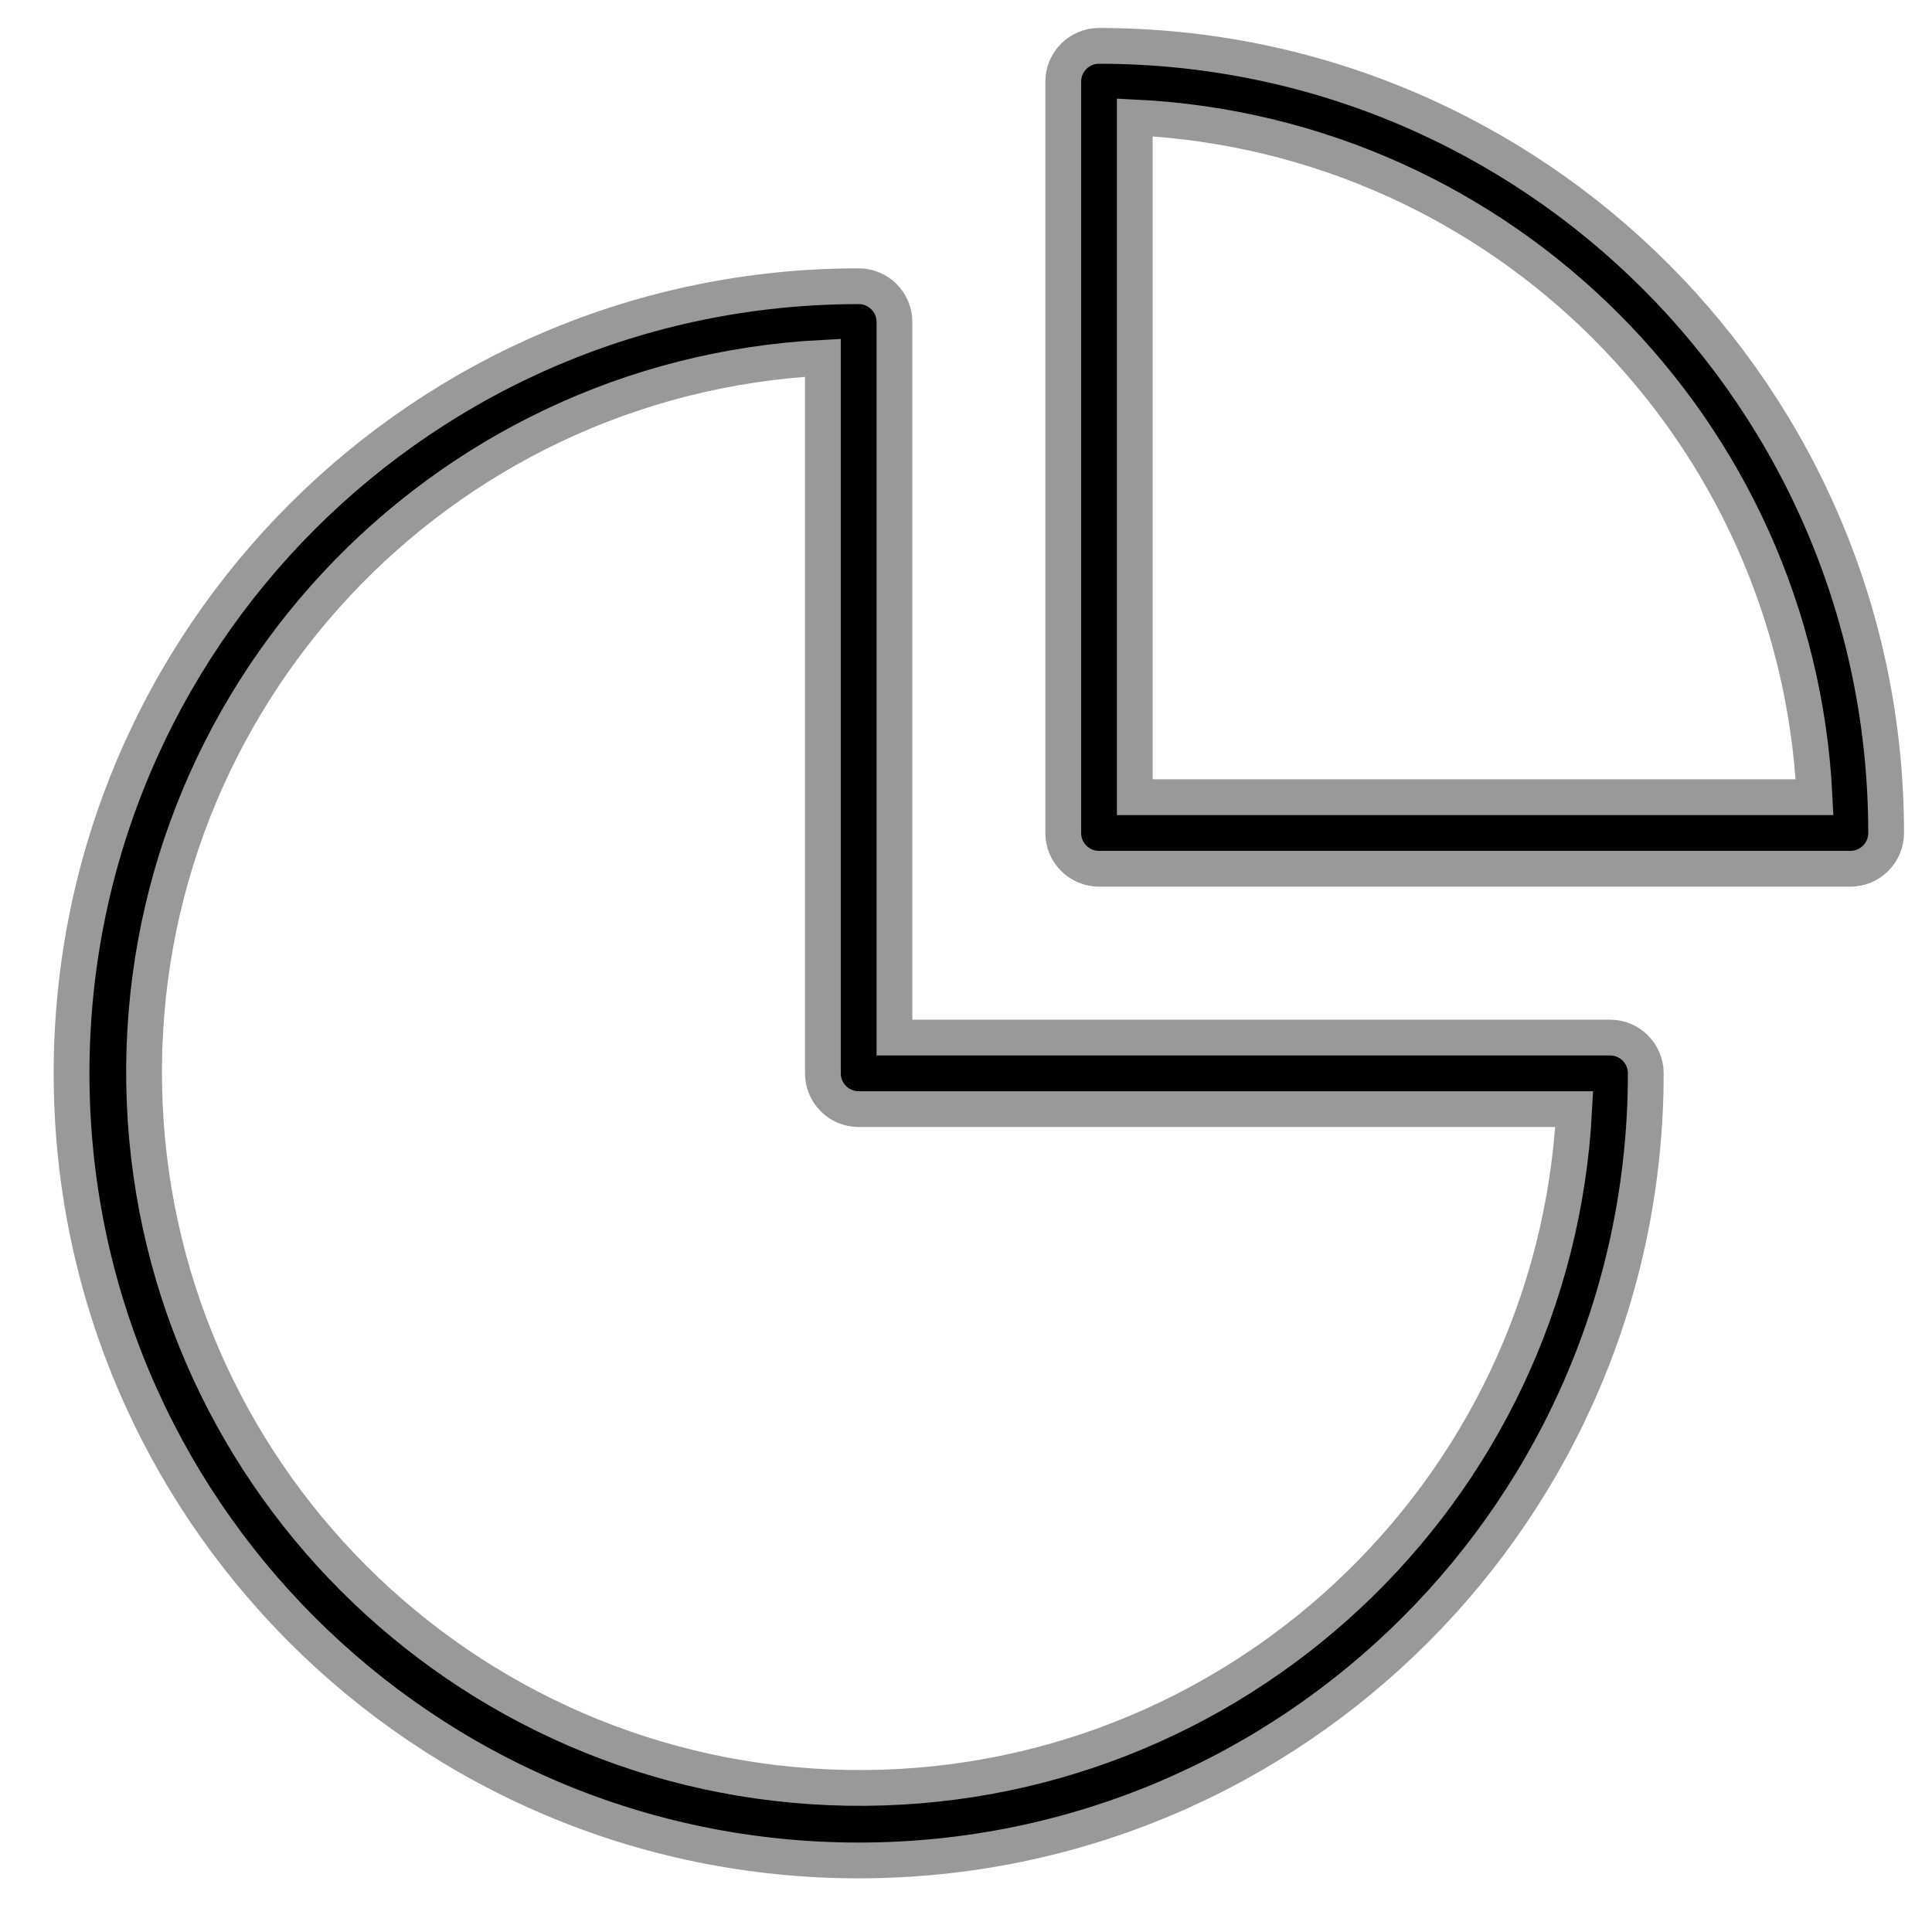
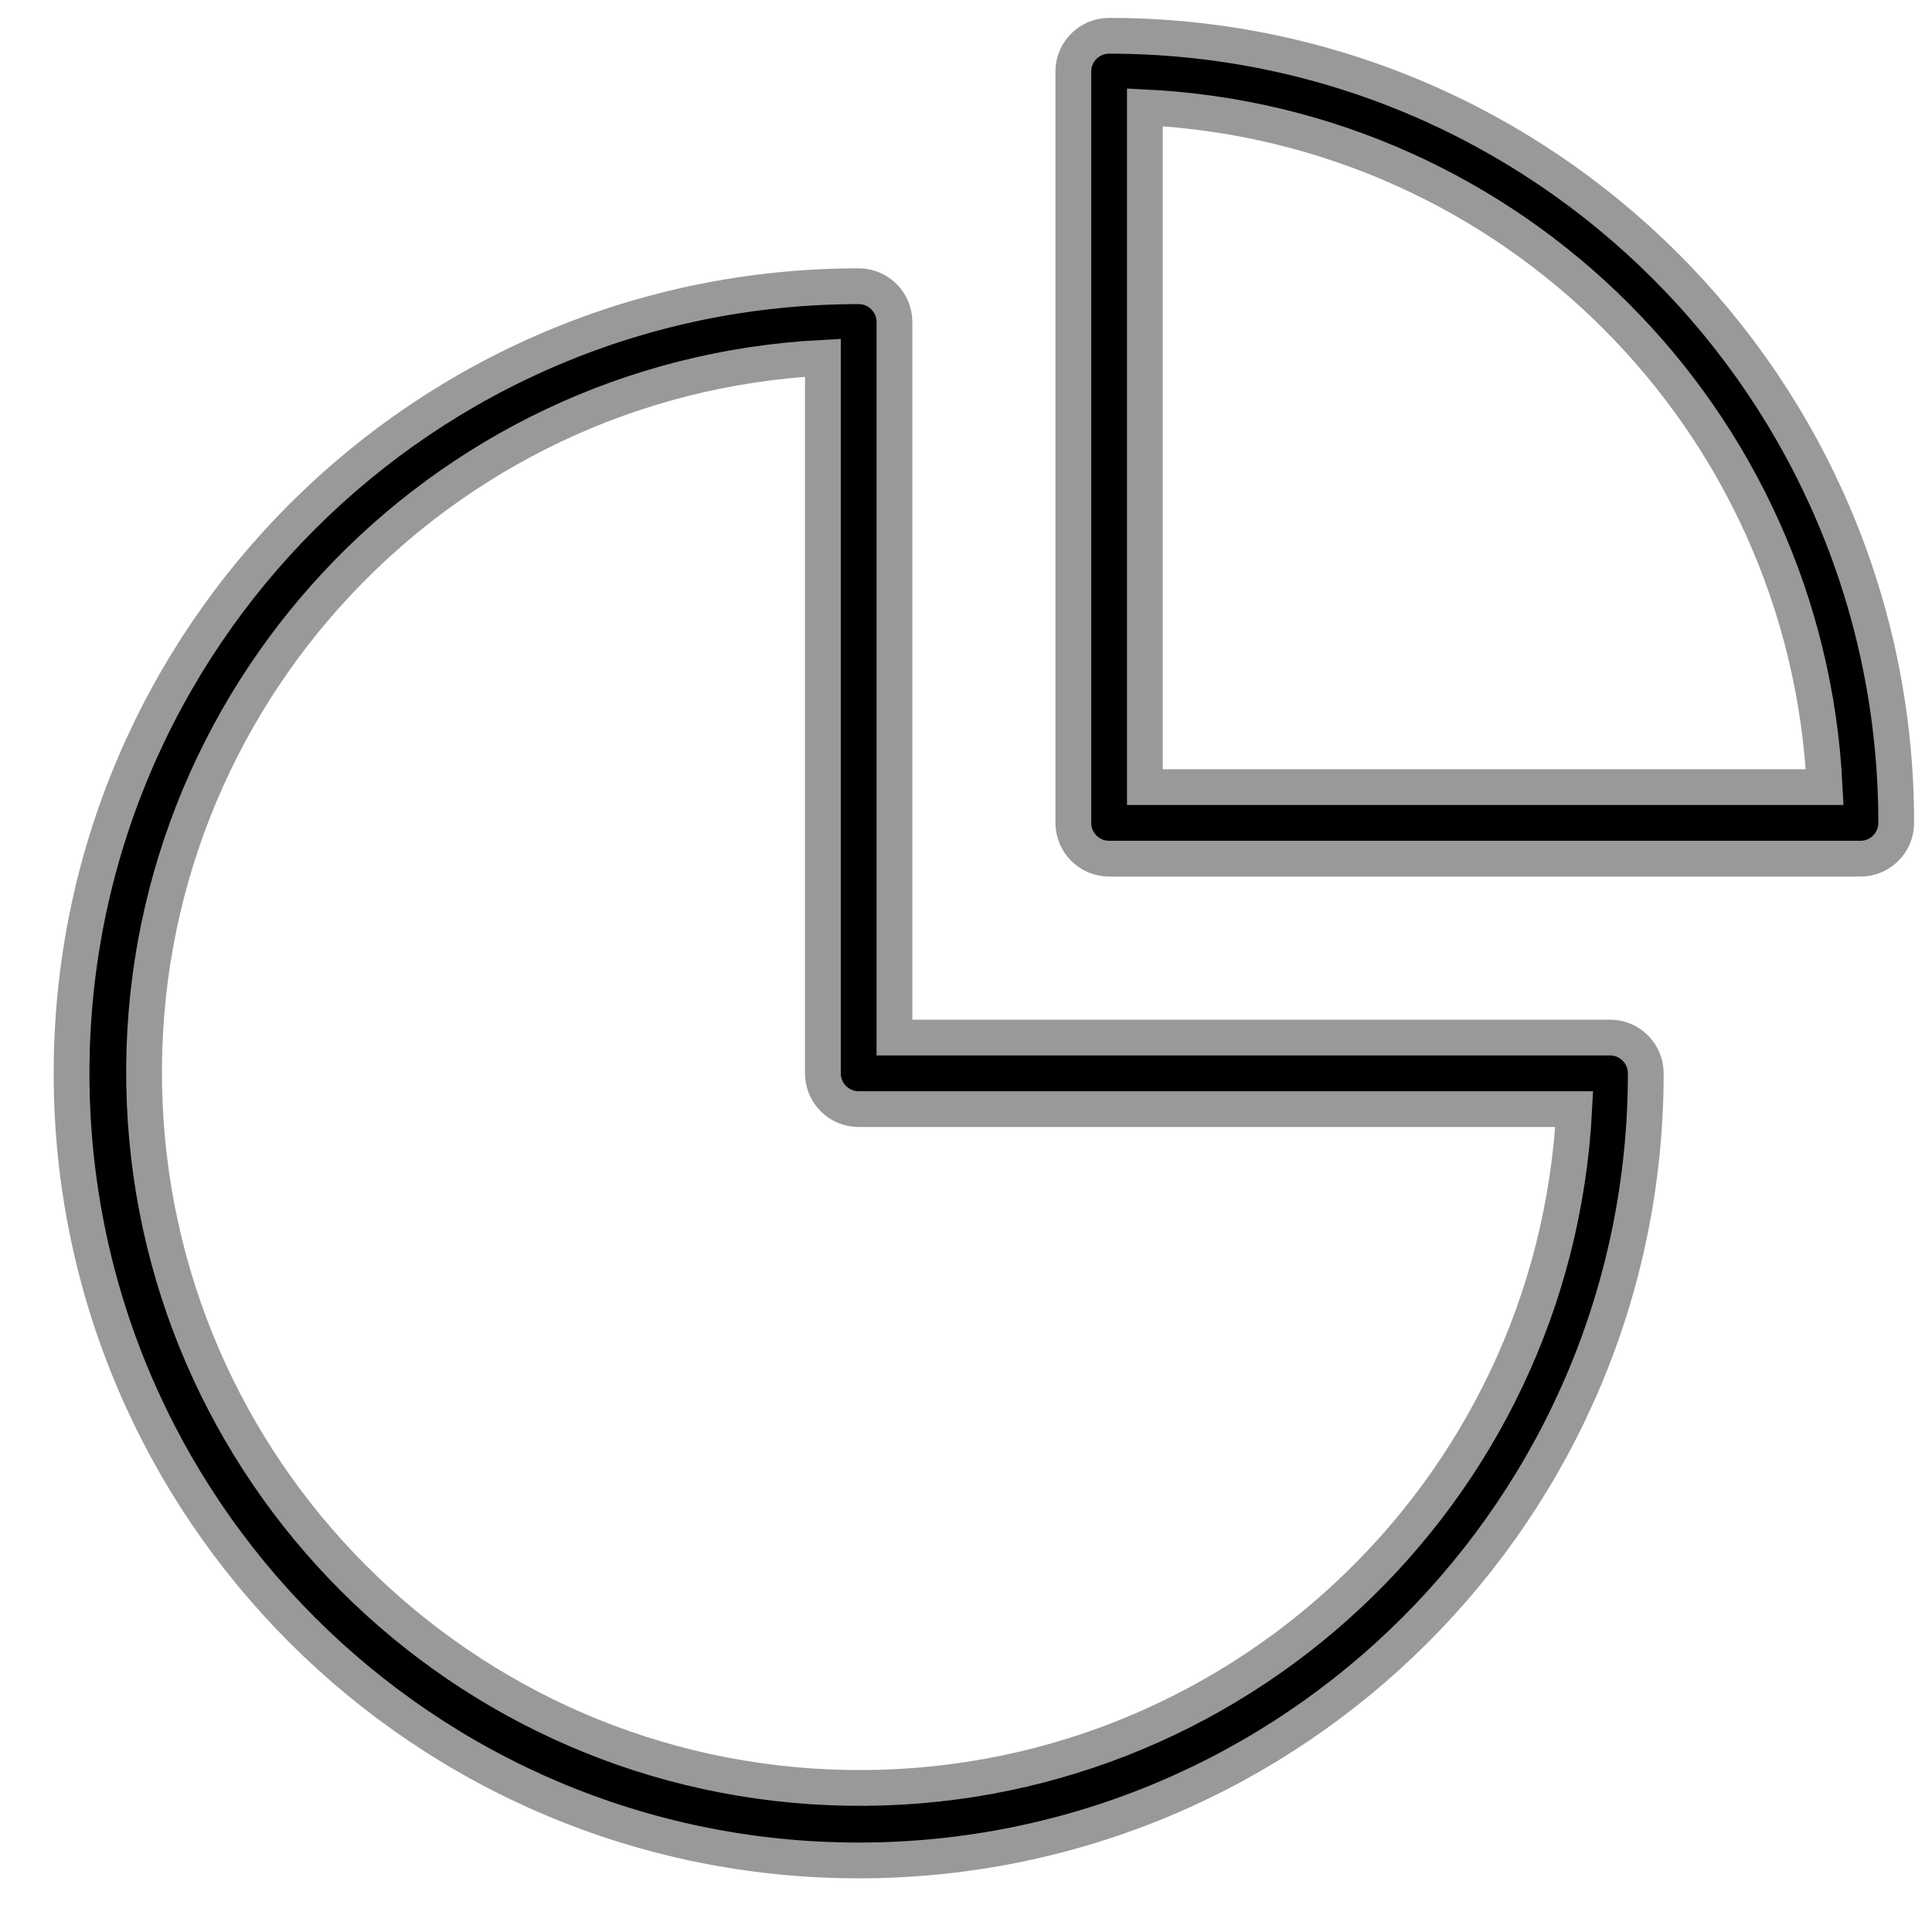
<svg xmlns="http://www.w3.org/2000/svg" width="20" height="20" viewBox="5 5 54 54">
-   <path d="m29,57a22,22 0 0 1 0,-44a1,1 0 0 1 1,1l0,20l20,0a1,1 0 0 1 1,1a22,22 0 0 1 -22,22zm-1,-42a20,20 0 1 0 21,21l-20,0a1,1 0 0 1 -1,-1l0,-20z" stroke="#999" />
-   <path d="m56.718,29.282l-21,0a1,1 0 0 1 -1,-1l0,-21a1,1 0 0 1 1,-1a22,22 0 0 1 22,22a1,1 0 0 1 -1,1zm-20,-2l19,0a20,20 0 0 0 -19,-19l0,19z" stroke="#999" />
+   <path d="m29 57a22 22 0 0 1 0-44 1 1 0 0 1 1 1l0 20 20 0a1 1 0 0 1 1 1 22 22 0 0 1-22 22zm-1-42a20 20 0 1 0 21 21l-20 0a1 1 0 0 1-1-1l0-20zM57 29 57 29l-21 0a1 1 0 0 1-1-1l0-21a1 1 0 0 1 1-1 22 22 0 0 1 22 22 1 1 0 0 1-1 1zm-20-2l19 0a20 20 0 0 0-19-19l0 19z" stroke="#999" />
</svg>
